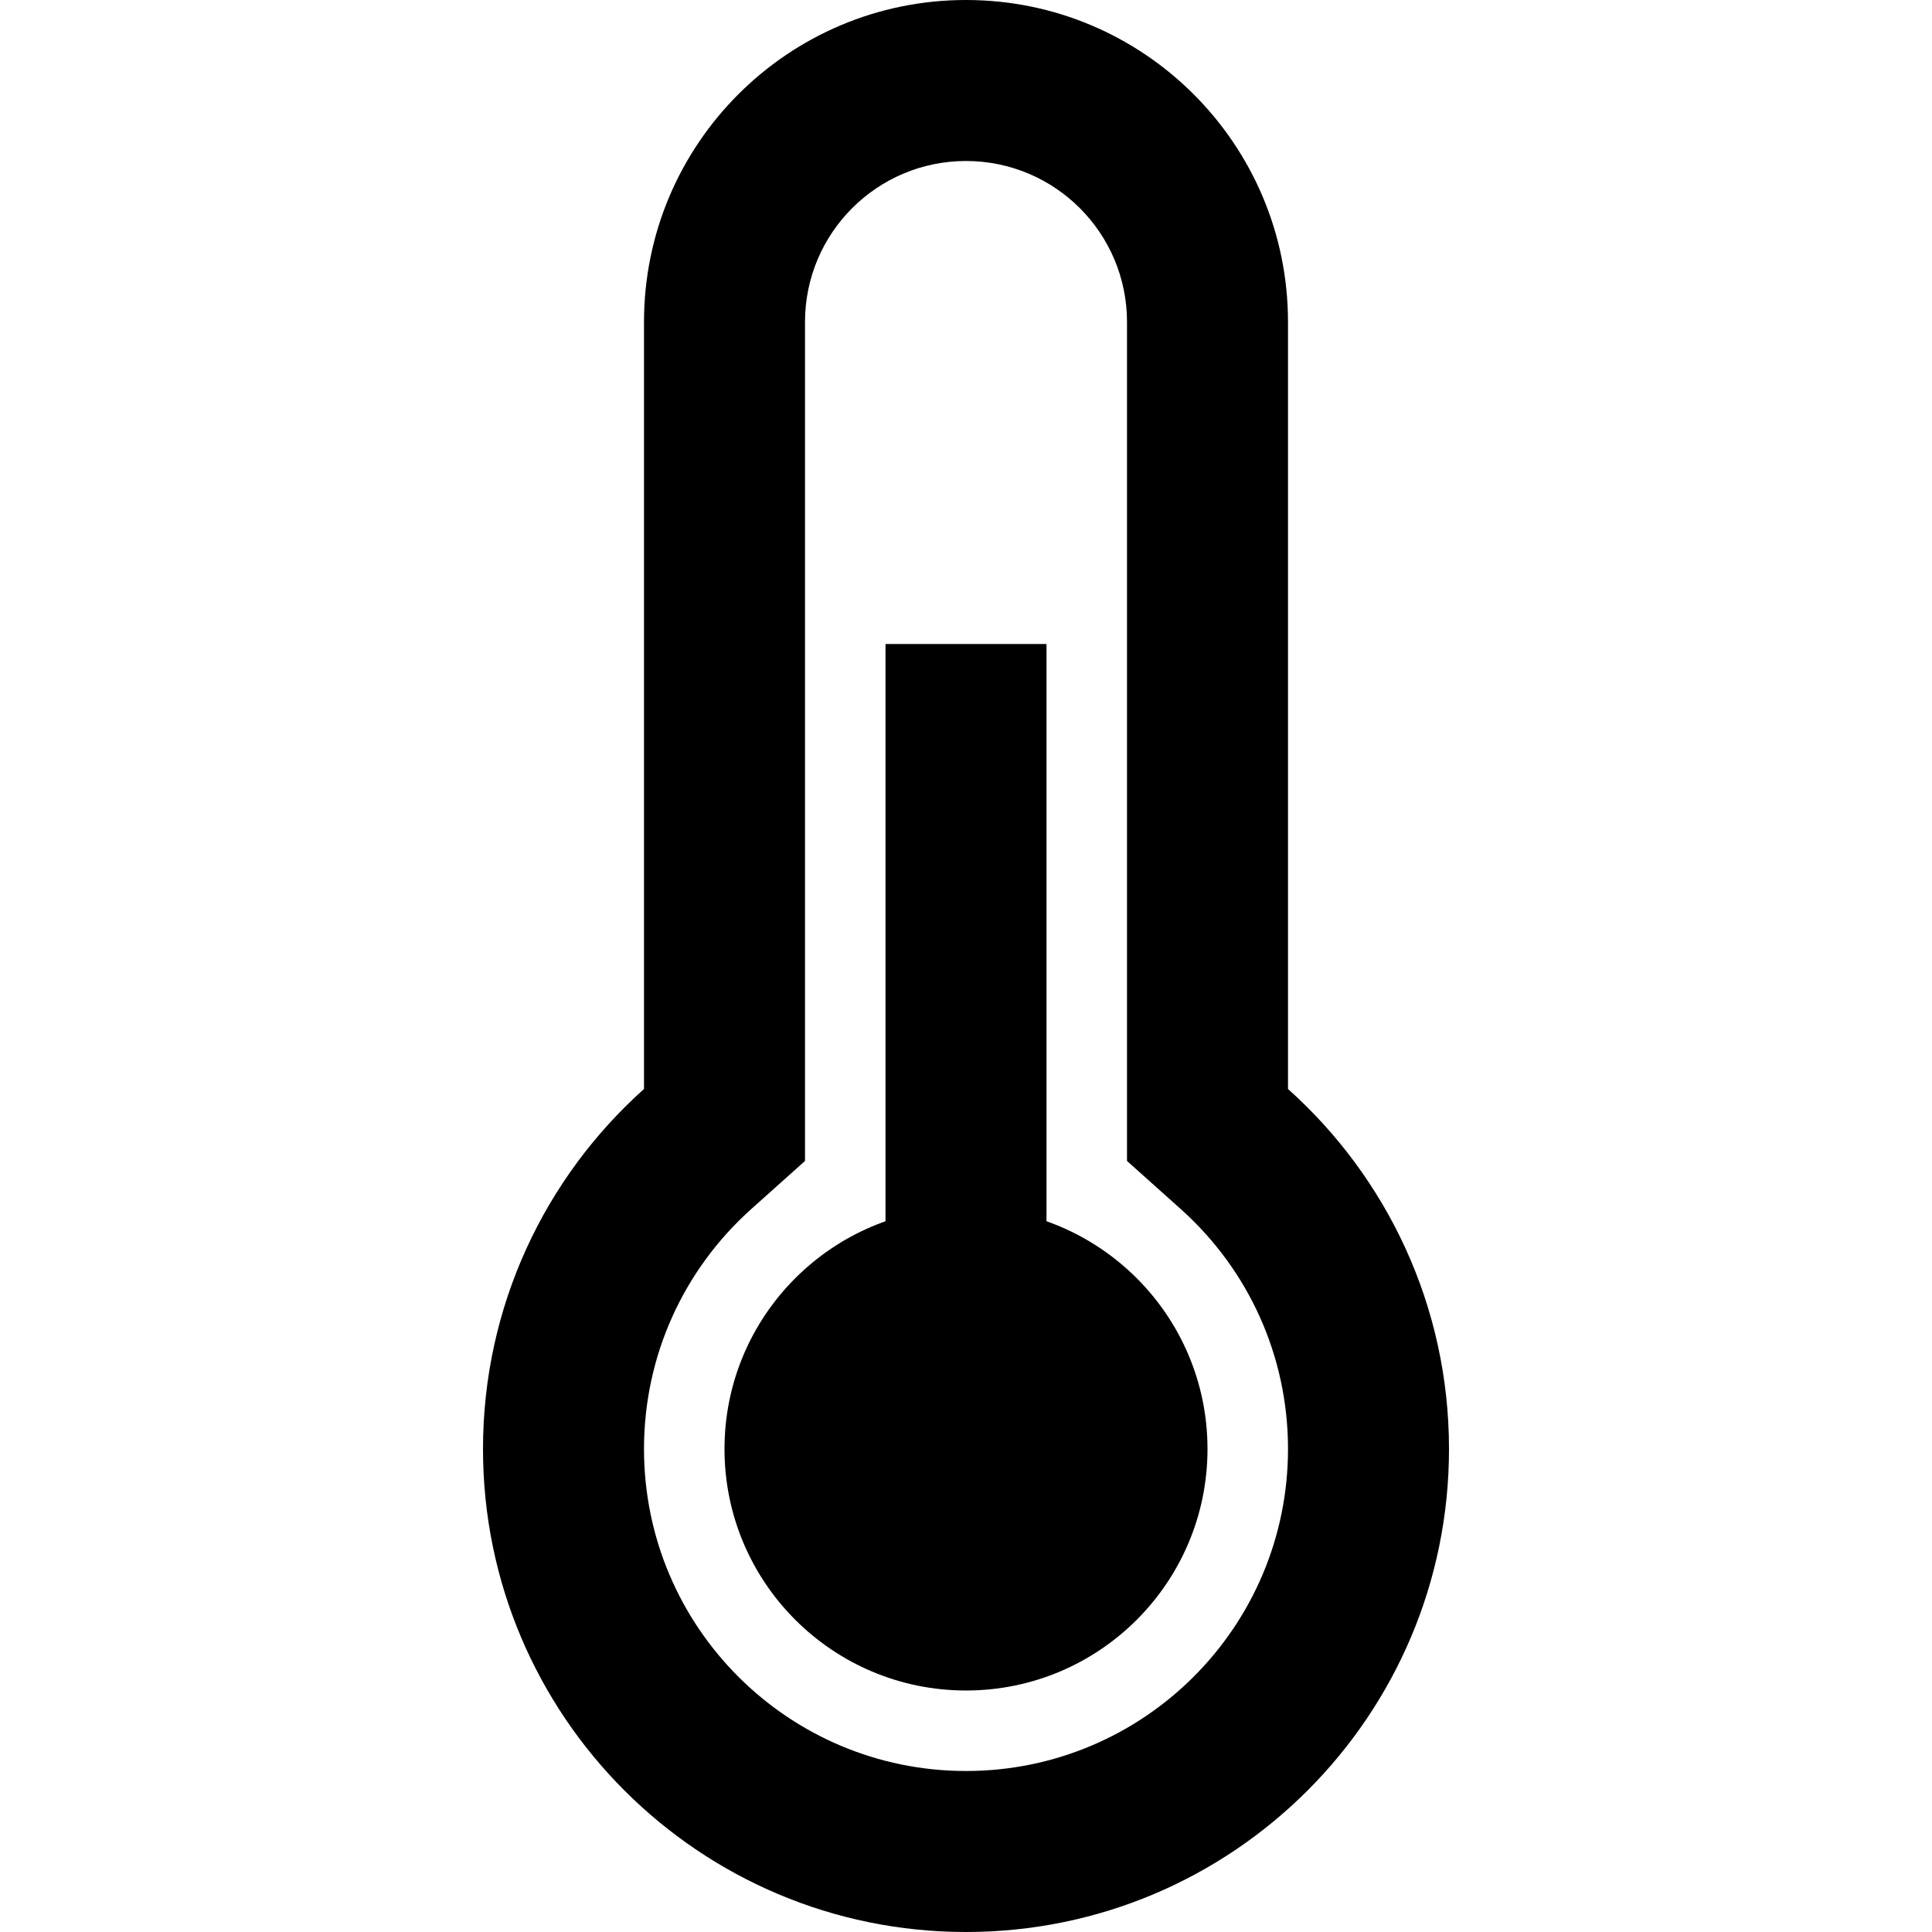
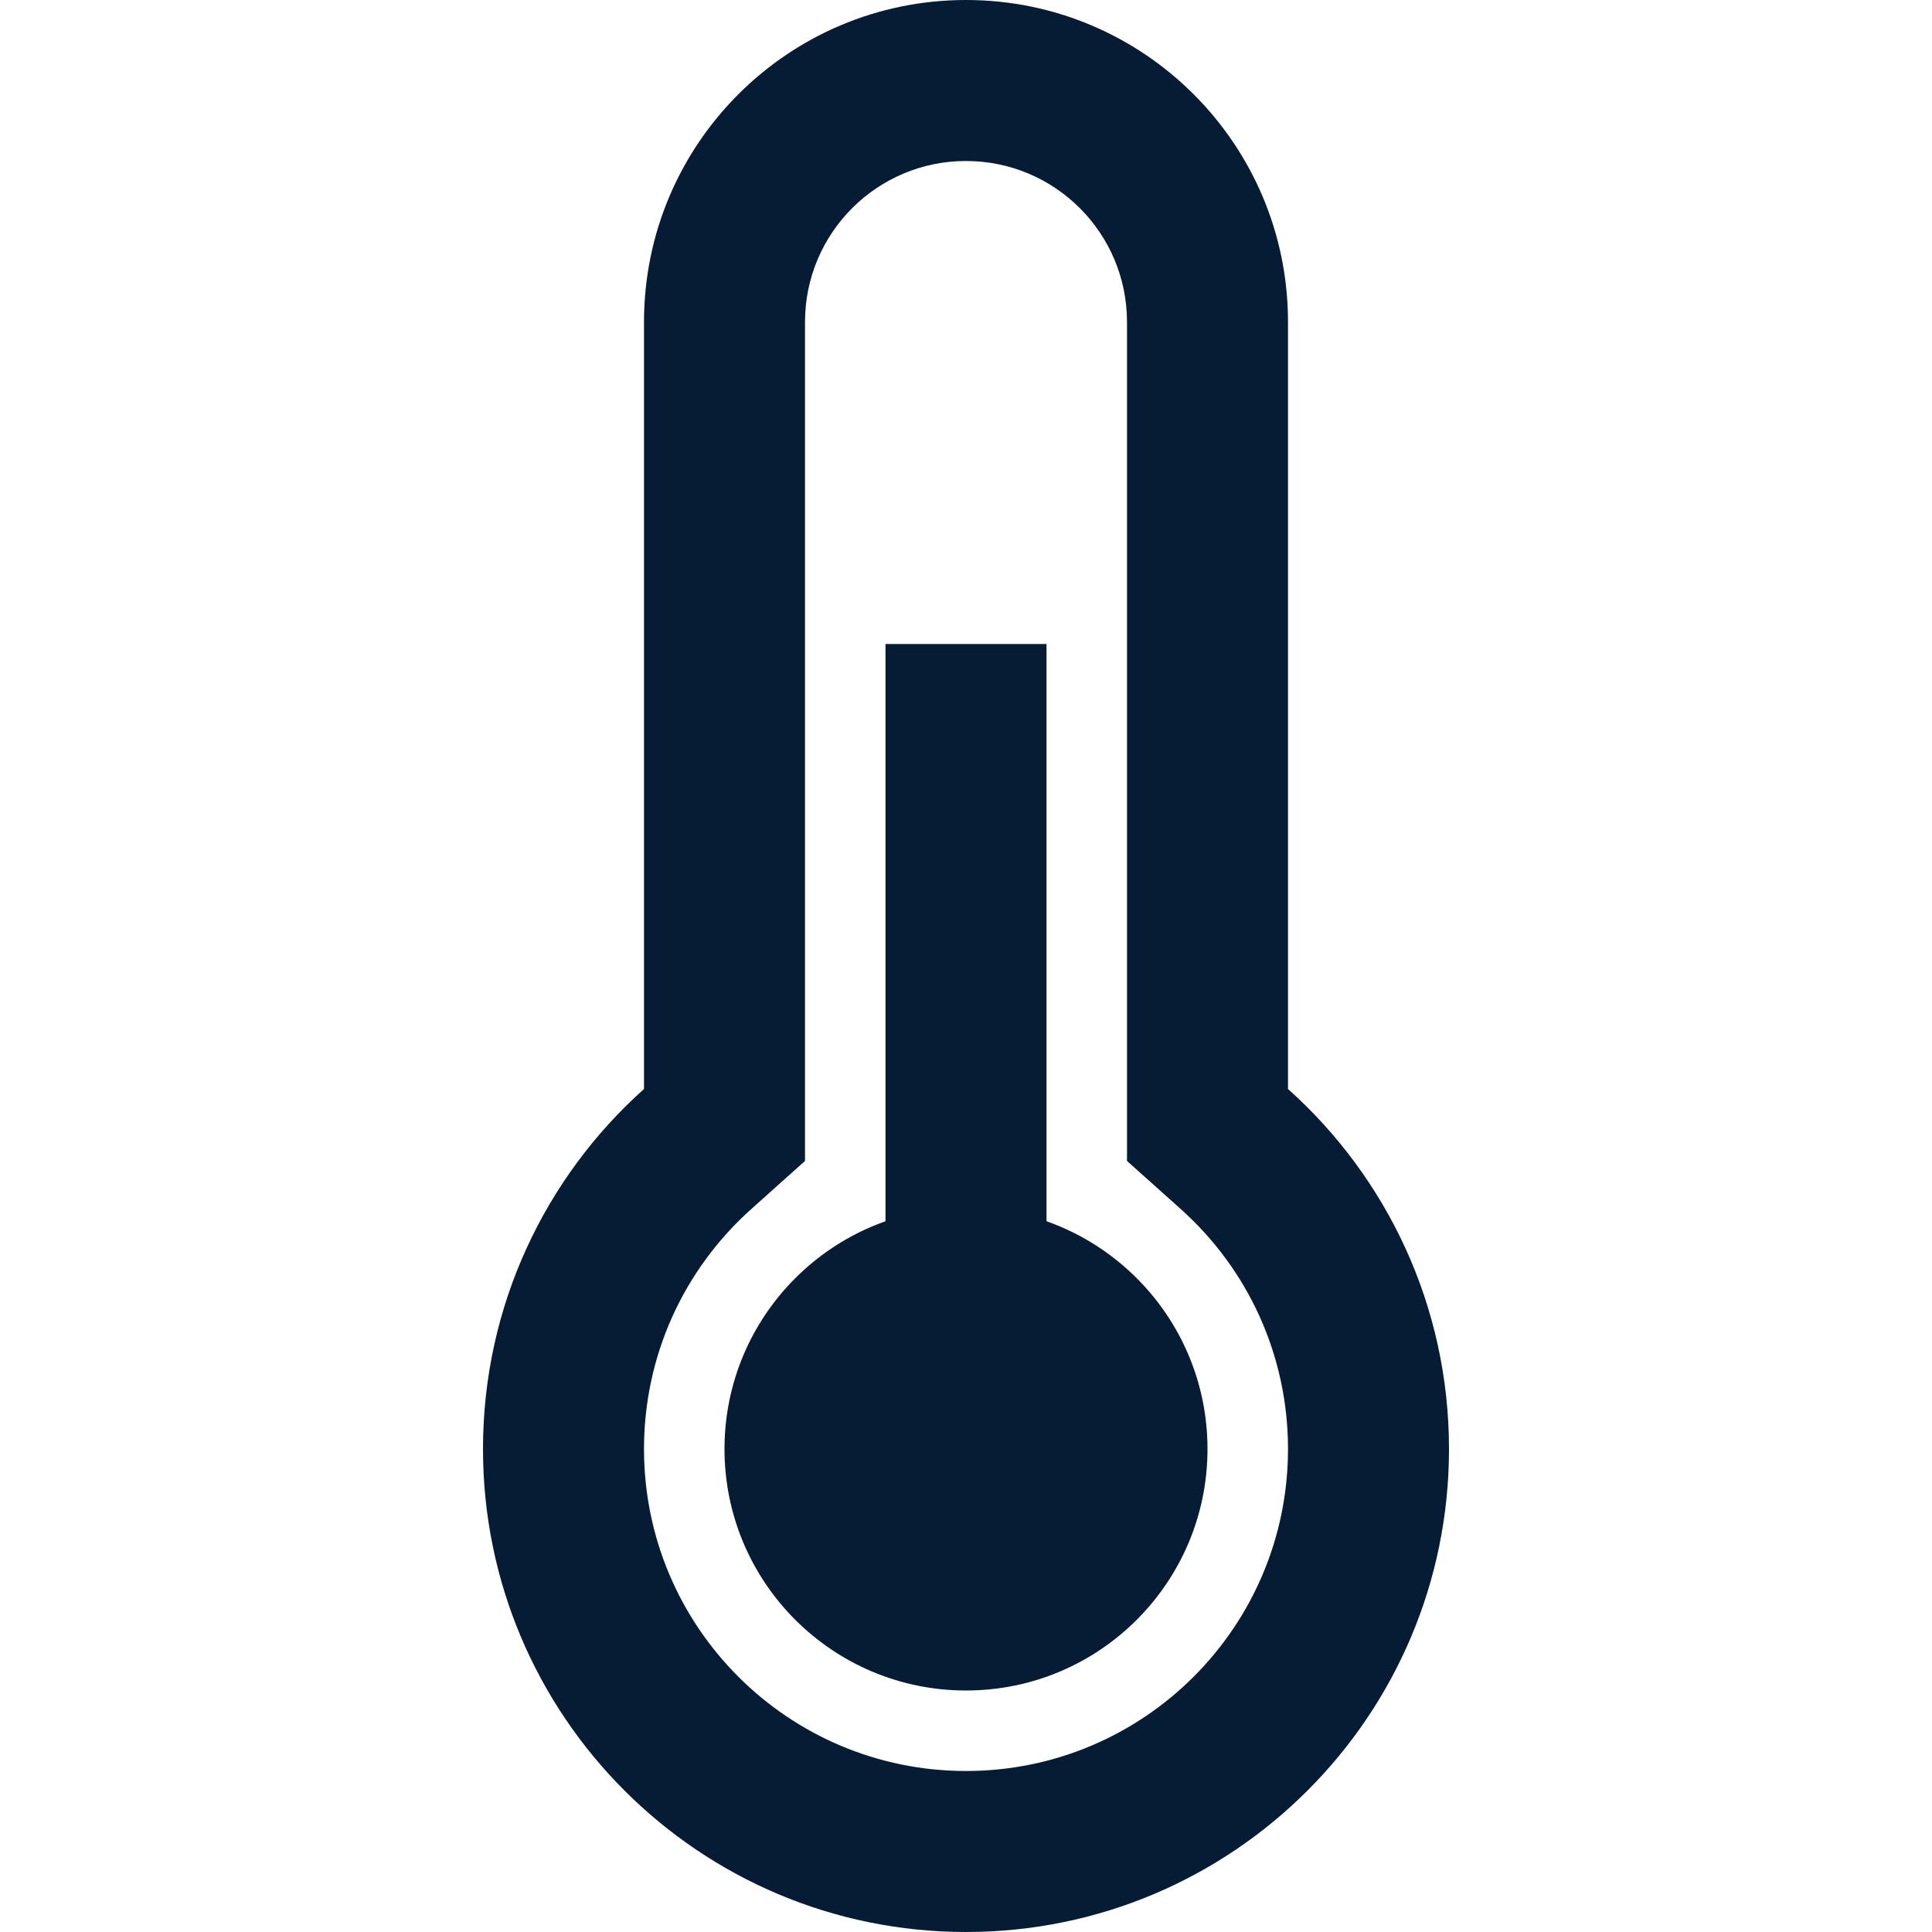
<svg xmlns="http://www.w3.org/2000/svg" version="1.1" x="0px" y="0px" viewBox="0 0 512 512" style="enable-background:new 0 0 512 512;" xml:space="preserve">
  <g>
    <g>
-       <path d="M341.333,288.593V85.333C341.333,38.205,303.128,0,256,0s-85.333,38.205-85.333,85.333v203.259    C144.48,312.03,128,346.091,128,384c0,70.693,57.308,128,128,128s128-57.307,128-128C384,346.091,367.52,312.03,341.333,288.593z     M256,469.333c-47.128,0-85.333-38.205-85.333-85.333c0-24.637,10.441-47.492,28.455-63.615l14.212-12.72V85.333    c0-23.564,19.103-42.667,42.667-42.667s42.667,19.102,42.667,42.667v222.332l14.212,12.72    c18.014,16.123,28.455,38.977,28.455,63.615C341.333,431.128,303.128,469.333,256,469.333z" />
+       <path fill="#051C34" d="M341.333,288.593V85.333C341.333,38.205,303.128,0,256,0s-85.333,38.205-85.333,85.333v203.259    C144.48,312.03,128,346.091,128,384c0,70.693,57.308,128,128,128s128-57.307,128-128C384,346.091,367.52,312.03,341.333,288.593z     M256,469.333c-47.128,0-85.333-38.205-85.333-85.333c0-24.637,10.441-47.492,28.455-63.615l14.212-12.72V85.333    c0-23.564,19.103-42.667,42.667-42.667s42.667,19.102,42.667,42.667v222.332l14.212,12.72    c18.014,16.123,28.455,38.977,28.455,63.615C341.333,431.128,303.128,469.333,256,469.333z" />
    </g>
  </g>
  <g>
    <g>
-       <rect x="234.667" y="170.667" width="42.667" height="256" />
+       <rect x="234.667" y="170.667" width="42.667" height="256" fill="#051C34" />
    </g>
  </g>
  <g>
    <g>
-       <circle cx="256" cy="384" r="64" />
+       <circle cx="256" cy="384" r="64" fill="#051C34" />
    </g>
  </g>
  <g>
</g>
  <g>
</g>
  <g>
</g>
  <g>
</g>
  <g>
</g>
  <g>
</g>
  <g>
</g>
  <g>
</g>
  <g>
</g>
  <g>
</g>
  <g>
</g>
  <g>
</g>
  <g>
</g>
  <g>
</g>
  <g>
</g>
</svg>
